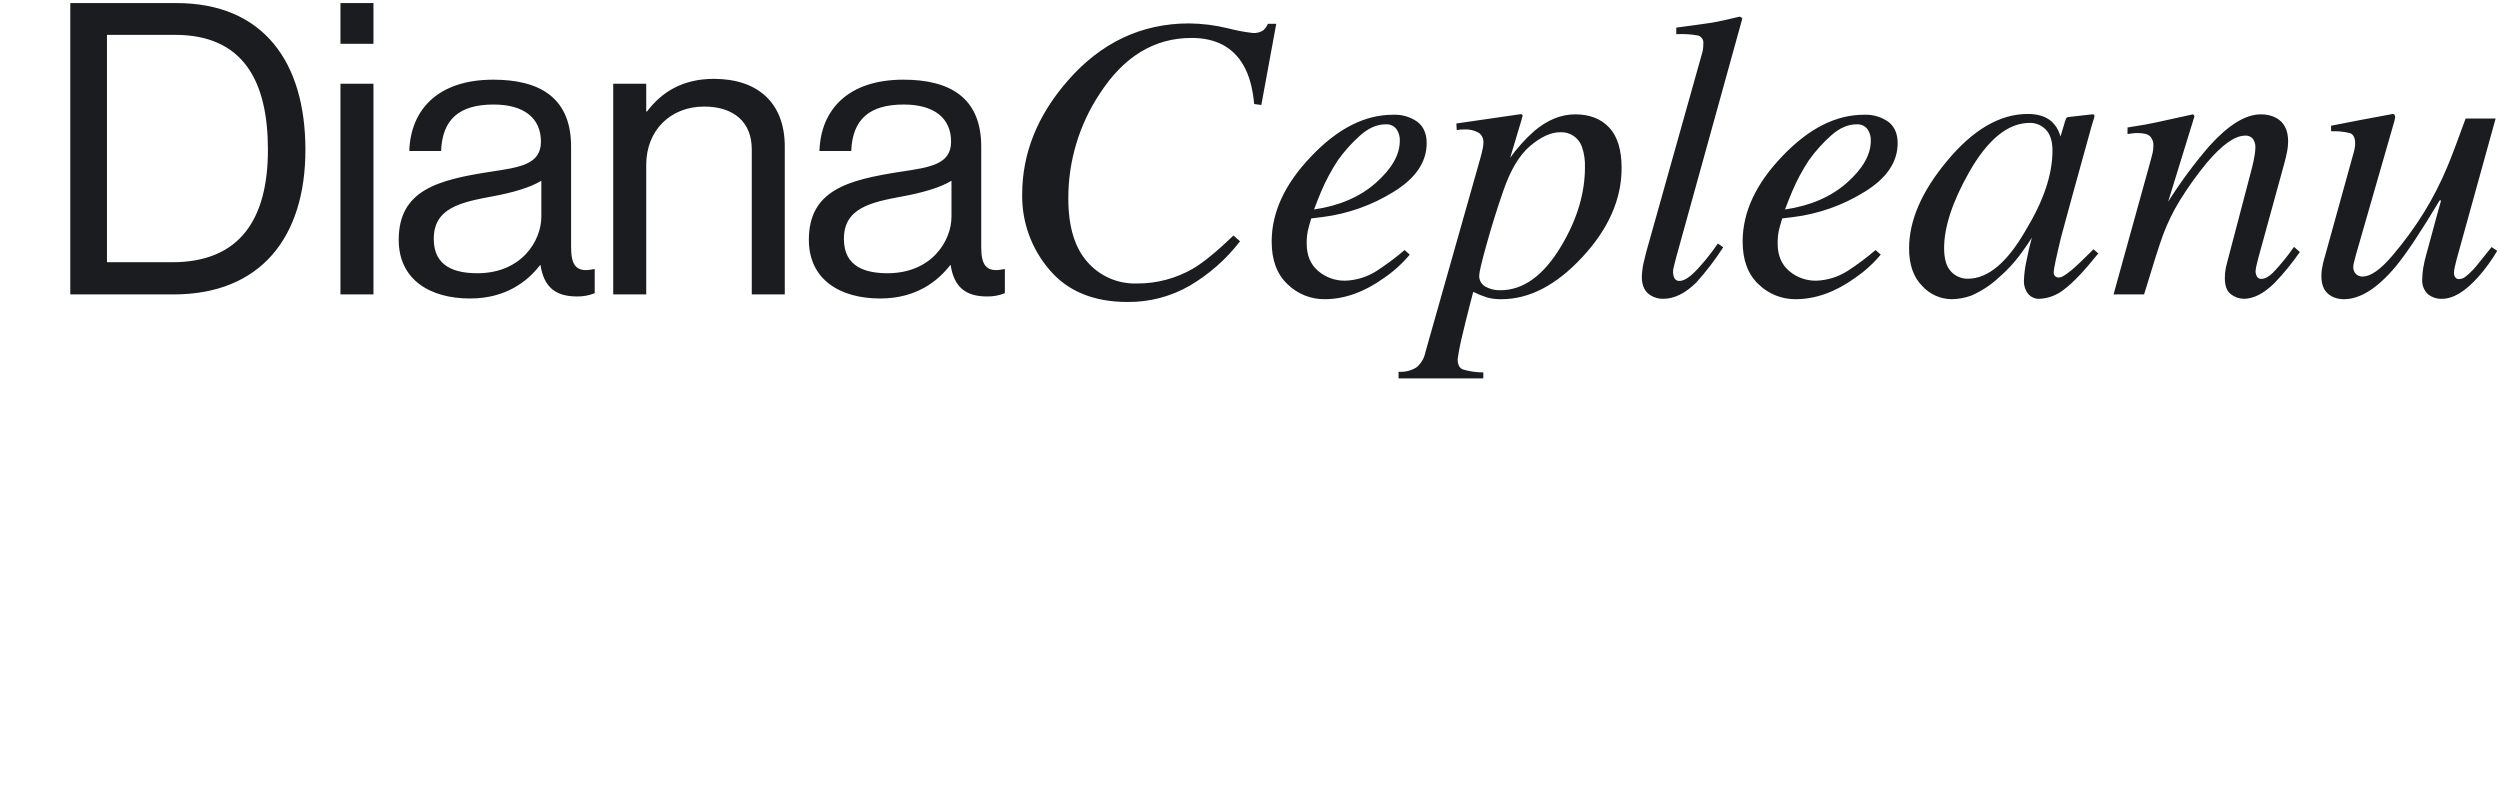
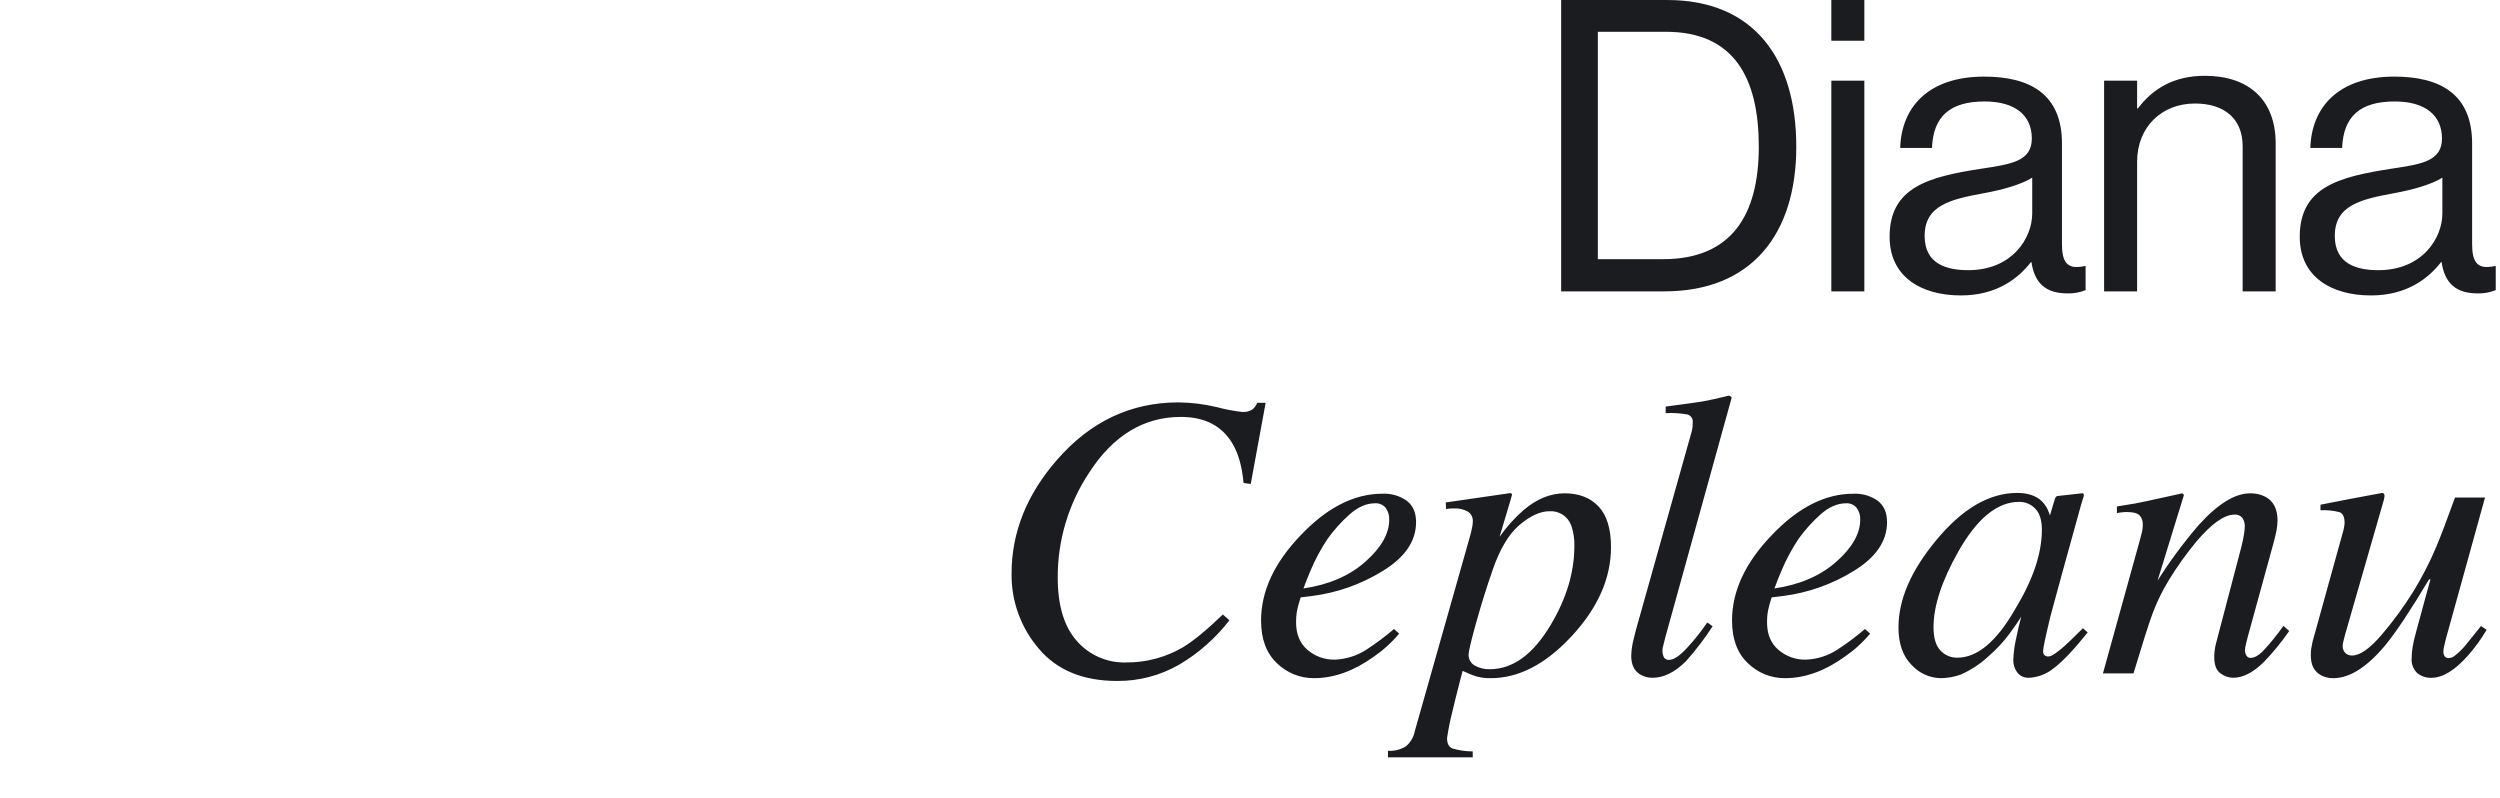
<svg xmlns="http://www.w3.org/2000/svg" width="588.96pt" height="187.92pt" viewBox="0 0 588.96 187.92">
  <defs />
-   <path id="DianaCepleanu_" transform="matrix(0.7199999 0 0 0.7199999 16.55858 0.7214528)" fill="#1b1c20" fill-rule="evenodd" stroke-opacity="0" stroke="#000000" stroke-width="0" stroke-linecap="square" stroke-linejoin="bevel" d="M0 95.333L33.733 95.333C62.399 95.333 76.933 76.533 76.933 48C76.933 19.467 63.333 0 34.667 0L0 0ZM12 84.8L12 10.4L34.266 10.4C56.666 10.4 64.666 25.6 64.666 48C64.666 70.4 55.733 84.8 33.333 84.8ZM88.4 95.333L99.2 95.333L99.2 26.4L88.4 26.4ZM88.4 13.333L99.2 13.333L99.2 0.001L88.4 0.001L88.4 13.334ZM165.727 95.999C167.734 96.046 169.73 95.683 171.593 94.933L171.593 87.066L171.193 87.066C165.193 88.4 163.86 85.333 163.86 79.733L163.86 46.933C163.86 30.533 153.06 25.066 138.394 25.066C120.127 25.066 111.327 35.066 110.928 48.399L121.328 48.399C121.728 37.999 127.328 33.199 138.528 33.199C148.395 33.199 153.994 37.599 153.994 45.333C153.994 52.799 147.194 53.733 137.461 55.199C120.261 57.866 107.461 61.199 107.461 77.465C107.461 90.532 117.727 96.665 130.794 96.665C142.527 96.665 149.594 91.065 153.727 85.732L153.86 85.732C154.927 92.799 158.664 95.999 165.727 95.999ZM133.194 88.399C126.127 88.399 118.927 86.399 118.927 77.199C118.927 67.066 127.594 65.199 138.394 63.199C144.26 62.132 150.527 60.399 154.127 58.132L154.127 69.865C154.127 77.866 147.598 88.4 133.198 88.4ZM188.447 26.399L177.647 26.399L177.647 95.333L188.447 95.333L188.447 52.933C188.447 41.6 196.447 33.867 207.38 33.867C217.113 33.867 222.98 38.934 222.98 47.867L222.98 95.333L233.78 95.333L233.78 46.933C233.78 32.666 224.98 24.8 210.58 24.8C200.58 24.8 193.646 28.933 188.713 35.466L188.447 35.466ZM299.926 95.999C301.933 96.046 303.929 95.683 305.792 94.933L305.792 87.066L305.392 87.066C299.392 88.4 298.059 85.333 298.059 79.733L298.059 46.933C298.059 30.533 287.259 25.066 272.593 25.066C254.327 25.066 245.527 35.066 245.127 48.399L255.527 48.399C255.927 37.999 261.527 33.199 272.727 33.199C282.594 33.199 288.194 37.599 288.194 45.333C288.194 52.799 281.394 53.733 271.661 55.199C254.461 57.866 241.661 61.199 241.661 77.465C241.661 90.532 251.928 96.665 264.994 96.665C276.727 96.665 283.794 91.065 287.927 85.732L288.06 85.732C289.127 92.799 292.863 95.999 299.927 95.999ZM267.393 88.399C260.327 88.399 253.127 86.399 253.127 77.199C253.127 67.066 261.793 65.199 272.593 63.199C278.46 62.132 284.726 60.399 288.326 58.132L288.326 69.865C288.327 77.866 281.797 88.4 267.397 88.4ZM366.079 6.66C350.497 6.66 337.259 12.91 326.366 25.41C316.426 36.782 311.456 49.195 311.457 62.649C311.327 71.663 314.501 80.421 320.376 87.259C326.322 94.29 334.851 97.806 345.962 97.806C353.073 97.876 360.076 96.043 366.242 92.5C372.623 88.751 378.225 83.811 382.742 77.949L380.594 76.061C375.211 81.227 370.849 84.808 367.508 86.803C361.862 90.103 355.427 91.813 348.888 91.751C345.855 91.84 342.839 91.256 340.059 90.04C337.278 88.824 334.801 87.007 332.807 84.72C328.64 80.032 326.557 73.109 326.557 63.952C326.519 51.751 330.1 39.809 336.844 29.642C344.699 17.49 354.704 11.414 366.857 11.413C374.756 11.413 380.42 14.386 383.849 20.332C385.716 23.544 386.887 27.776 387.364 33.027L389.708 33.353L394.591 6.79L391.857 6.79C391.496 7.646 390.938 8.404 390.229 9.004C389.213 9.62 388.027 9.894 386.844 9.785C384.077 9.462 381.336 8.939 378.644 8.222C374.528 7.229 370.313 6.705 366.079 6.66ZM393.092 78.034C393.092 84.101 394.828 88.762 398.3 92.017C401.535 95.173 405.89 96.927 410.409 96.894C416.92 96.894 423.409 94.572 429.876 89.928C433.015 87.79 435.842 85.226 438.276 82.311L436.583 80.811C433.719 83.264 430.696 85.525 427.534 87.581C424.442 89.583 420.863 90.708 417.182 90.837C413.93 90.901 410.765 89.764 408.296 87.646C405.799 85.52 404.551 82.547 404.552 78.727C404.529 77.386 404.638 76.046 404.878 74.727C405.197 73.287 405.587 71.864 406.049 70.463L409.76 70.008C417.948 68.972 425.818 66.191 432.84 61.854C440.153 57.414 443.81 52.074 443.81 45.835C443.81 42.76 442.812 40.442 440.815 38.883C438.465 37.215 435.619 36.391 432.742 36.544C423.584 36.544 414.708 41.053 406.115 50.071C397.433 59.089 393.093 68.41 393.094 78.035L393.094 78.035ZM406.959 67.534C407.783 65.327 408.564 63.357 409.303 61.624C410.813 58.065 412.643 54.651 414.771 51.424C416.899 48.44 419.356 45.706 422.096 43.273C424.808 40.873 427.575 39.673 430.396 39.673C431.045 39.63 431.696 39.739 432.296 39.993C432.895 40.247 433.426 40.638 433.847 41.135C434.679 42.27 435.093 43.659 435.019 45.064C435.019 49.611 432.415 54.19 427.206 58.801C421.997 63.412 415.248 66.324 406.959 67.537L406.959 67.537ZM434.598 122.808L462.347 122.808L462.347 120.855C460.076 120.856 457.817 120.527 455.641 119.878C454.512 119.4 453.948 118.272 453.948 116.493C454.364 113.644 454.929 110.819 455.641 108.029C456.074 106.119 456.86 102.944 458.001 98.503L459.042 94.503C460.525 95.237 462.063 95.854 463.642 96.349C465.142 96.745 466.691 96.929 468.242 96.896C477.389 96.896 486.212 92.317 494.713 83.159C503.298 73.915 507.591 64.193 507.592 53.993C507.592 48.047 506.243 43.631 503.544 40.744C500.845 37.857 497.133 36.414 492.407 36.415C487.763 36.415 483.287 38.242 478.978 41.897C476.039 44.502 473.405 47.432 471.127 50.631L474.72 38.631C474.853 38.239 475.016 37.65 475.209 36.864C475.196 36.717 475.126 36.58 475.014 36.483C474.902 36.386 474.757 36.336 474.609 36.343L453.517 39.403L453.647 41.552C454.055 41.469 454.468 41.414 454.884 41.389C455.275 41.368 455.684 41.356 456.121 41.356C457.741 41.254 459.356 41.618 460.776 42.405C461.302 42.752 461.727 43.232 462.008 43.796C462.289 44.361 462.416 44.989 462.376 45.618C462.361 46.167 462.307 46.715 462.214 47.256C462 48.406 461.728 49.544 461.4 50.666L443.4 114.208C443.034 116.151 442.01 117.911 440.5 119.188C438.739 120.283 436.677 120.796 434.608 120.653L434.608 122.802ZM495.598 53.732C495.598 62.239 493.021 70.811 487.867 79.448C482.111 89.128 475.454 93.968 467.895 93.967C466.198 94.015 464.518 93.608 463.031 92.787C462.382 92.428 461.848 91.893 461.489 91.245C461.13 90.596 460.961 89.859 461.001 89.119C461.001 88.085 461.83 84.603 463.487 78.674C465.144 72.745 466.921 67.064 468.816 61.631C471.17 54.716 474.115 49.761 477.651 46.766C481.187 43.771 484.456 42.273 487.457 42.274C489.005 42.173 490.544 42.584 491.836 43.443C493.128 44.301 494.103 45.56 494.611 47.026C495.349 49.182 495.683 51.455 495.598 53.732ZM515.647 81.468C515.27 82.9 514.964 84.158 514.729 85.243C514.425 86.678 514.251 88.138 514.208 89.605C514.208 92.426 515.143 94.423 517.014 95.594C518.262 96.384 519.715 96.791 521.192 96.766C524.847 96.766 528.48 94.966 532.092 91.366C535.308 87.786 538.233 83.954 540.839 79.908L539.081 78.671C537.155 81.515 535.022 84.214 532.699 86.744C530.181 89.522 528.141 90.911 526.578 90.911C526.241 90.947 525.901 90.882 525.6 90.726C525.299 90.57 525.051 90.328 524.886 90.032C524.565 89.374 524.409 88.648 524.43 87.916C524.43 87.522 524.473 87.129 524.56 86.744C524.646 86.353 524.928 85.225 525.406 83.359L547.079 5.103C546.989 4.929 546.859 4.78 546.699 4.666C546.54 4.553 546.356 4.48 546.162 4.452C542.671 5.319 539.704 5.97 537.262 6.405C536.476 6.538 534.806 6.777 532.253 7.122C529.7 7.467 527.442 7.77 525.479 8.033L525.479 10.182C527.846 10.053 530.22 10.195 532.555 10.605C533.129 10.762 533.626 11.123 533.954 11.619C534.281 12.116 534.416 12.716 534.333 13.305C534.333 13.652 534.31 14.105 534.268 14.672C534.222 15.246 534.113 15.814 533.942 16.364ZM547.195 78.036C547.195 84.103 548.931 88.764 552.403 92.019C555.638 95.175 559.993 96.929 564.512 96.896C571.023 96.896 577.511 94.574 583.978 89.93C587.117 87.792 589.944 85.228 592.378 82.313L590.685 80.813C587.821 83.266 584.798 85.528 581.636 87.583C578.544 89.585 574.965 90.71 571.284 90.839C568.031 90.902 564.866 89.766 562.397 87.648C559.901 85.522 558.653 82.549 558.654 78.729C558.631 77.388 558.74 76.049 558.979 74.729C559.196 73.666 559.586 72.245 560.151 70.465L563.862 70.01C572.05 68.974 579.92 66.193 586.942 61.856C594.255 57.416 597.911 52.076 597.912 45.837C597.912 42.762 596.912 40.444 594.912 38.885C592.562 37.218 589.716 36.393 586.839 36.546C577.681 36.546 568.805 41.055 560.211 50.073C551.53 59.091 547.19 68.412 547.191 78.037L547.191 78.037ZM561.062 67.536C561.886 65.329 562.667 63.359 563.406 61.626C564.916 58.067 566.746 54.653 568.874 51.426C571.002 48.442 573.459 45.708 576.199 43.275C578.911 40.875 581.678 39.675 584.499 39.675C585.148 39.632 585.799 39.741 586.399 39.995C586.998 40.249 587.529 40.64 587.95 41.137C588.783 42.27 589.199 43.656 589.127 45.06C589.127 49.607 586.523 54.186 581.314 58.797C576.105 63.408 569.356 66.32 561.067 67.533L561.067 67.533ZM648.57 48.342C648.57 56.075 645.65 64.745 639.81 74.352C633.747 84.913 627.447 90.194 620.91 90.193C619.868 90.215 618.834 90.013 617.876 89.603C616.918 89.193 616.059 88.582 615.356 87.813C613.862 86.227 613.115 83.694 613.115 80.213C613.115 73.304 615.812 65.068 621.207 55.507C627.347 44.64 633.991 39.207 641.14 39.207C642.123 39.192 643.098 39.381 644.004 39.763C644.91 40.145 645.727 40.71 646.403 41.424C647.85 42.902 648.573 45.205 648.574 48.333L648.574 48.333ZM640.483 36.286C631.356 36.286 622.537 41.435 614.025 51.732C605.776 61.639 601.652 71.155 601.653 80.278C601.653 85.58 603.083 89.676 605.943 92.565C607.154 93.903 608.628 94.978 610.271 95.723C611.915 96.468 613.694 96.868 615.499 96.898C617.716 96.874 619.913 96.477 621.999 95.725C625.352 94.261 628.43 92.234 631.099 89.731C633.621 87.563 635.899 85.127 637.893 82.465C639.734 79.968 641.045 78.068 641.826 76.765C641.261 78.757 640.686 81.214 640.101 84.137C639.603 86.346 639.309 88.596 639.222 90.859C639.167 92.377 639.639 93.869 640.557 95.08C641.013 95.643 641.596 96.09 642.259 96.384C642.922 96.677 643.644 96.809 644.368 96.769C647.305 96.623 650.119 95.539 652.394 93.677C655.204 91.616 658.928 87.699 663.565 81.925L662.002 80.558L657.751 84.725C657.111 85.333 656.563 85.843 656.106 86.255C655.649 86.667 655.238 87.025 654.871 87.329L653.706 88.24C653.154 88.673 652.57 89.064 651.961 89.412C651.567 89.648 651.12 89.783 650.661 89.803C650.221 89.817 649.792 89.666 649.456 89.382C649.282 89.21 649.148 89.001 649.064 88.771C648.979 88.541 648.947 88.295 648.968 88.051C648.968 87.1 649.771 83.294 651.377 76.635C652.357 72.947 653.547 68.565 654.948 63.49L661.391 40.19C661.577 39.583 661.717 39.116 661.811 38.79C661.905 38.464 662.045 38.019 662.231 37.456C662.316 37.193 662.327 36.911 662.262 36.642C662.177 36.546 662.068 36.474 661.945 36.434C661.823 36.394 661.693 36.387 661.567 36.415L654.067 37.254C653.896 37.245 653.725 37.273 653.565 37.334C653.405 37.395 653.26 37.489 653.138 37.61C652.936 37.965 652.78 38.344 652.674 38.739L651.213 43.647L650.884 42.735C650.399 41.308 649.588 40.014 648.514 38.956C646.627 37.175 643.951 36.285 640.485 36.284L640.485 36.284ZM678.545 95.336C681.386 85.894 683.459 79.384 684.763 75.806C686.195 71.968 687.991 68.275 690.127 64.779C692.823 60.392 695.819 56.198 699.095 52.226C704.106 46.329 708.26 43.381 711.557 43.38C712.061 43.325 712.571 43.401 713.038 43.6C713.504 43.8 713.912 44.116 714.22 44.519C714.734 45.324 714.996 46.264 714.972 47.219C714.943 48.015 714.867 48.808 714.744 49.595C714.525 51.031 714.232 52.454 713.865 53.859L705.557 85.5C705.364 86.205 705.222 86.923 705.134 87.648C705.028 88.425 704.974 89.208 704.971 89.992C704.971 92.554 705.643 94.323 706.988 95.298C708.189 96.225 709.658 96.739 711.175 96.763C714.367 96.763 717.708 95.049 721.198 91.62C724.236 88.466 727.012 85.07 729.498 81.464L727.61 79.771C725.517 82.775 723.201 85.616 720.681 88.271C719.266 89.595 718.018 90.257 716.936 90.257C716.645 90.276 716.354 90.213 716.097 90.075C715.84 89.936 715.627 89.728 715.482 89.475C715.174 88.941 715.016 88.334 715.026 87.718C715.069 87.047 715.178 86.382 715.351 85.732C715.568 84.799 715.764 84.007 715.937 83.356L724.506 52.171C724.853 50.869 725.135 49.654 725.352 48.525C725.564 47.453 725.673 46.363 725.678 45.27C725.678 41.537 724.348 38.954 721.687 37.522C720.142 36.751 718.43 36.371 716.704 36.416C711.722 36.416 706.085 39.91 699.792 46.897C694.9 52.597 690.43 58.647 686.418 64.997L695.048 36.997C694.939 36.754 694.758 36.55 694.53 36.412L682.957 38.951C681.578 39.255 680.296 39.515 679.11 39.732C677.924 39.949 675.93 40.274 673.128 40.708L673.128 42.857C673.736 42.77 674.289 42.694 674.788 42.629C675.295 42.563 675.806 42.529 676.318 42.529C678.402 42.529 679.802 42.889 680.518 43.609C680.888 44.007 681.174 44.476 681.359 44.988C681.544 45.499 681.623 46.043 681.592 46.586C681.597 47.367 681.52 48.145 681.364 48.91C681.211 49.63 680.657 51.691 679.704 55.094L668.555 95.333L678.555 95.333ZM737.151 84.913C736.934 85.913 736.783 86.695 736.696 87.259C736.598 87.992 736.554 88.732 736.565 89.472C736.565 92.599 737.703 94.77 739.98 95.987C741.204 96.603 742.558 96.916 743.928 96.898C749.28 96.898 754.961 93.292 760.971 86.079C764.438 81.875 769.197 74.706 775.249 64.573L775.727 64.567L774.027 70.693C772.769 75.26 771.736 79.066 770.927 82.11C770.494 83.602 770.146 85.118 769.885 86.65C769.678 87.873 769.57 89.11 769.56 90.35C769.484 91.245 769.607 92.145 769.92 92.986C770.234 93.827 770.73 94.589 771.373 95.215C772.68 96.287 774.337 96.841 776.026 96.771C779.683 96.771 783.641 94.381 787.901 89.602C790.234 86.965 792.308 84.109 794.094 81.074L792.244 79.837C790.674 81.79 789.507 83.244 788.744 84.199C787.513 85.761 786.664 86.781 786.197 87.259C785.408 88.093 784.557 88.866 783.65 89.57C783.09 90.025 782.397 90.288 781.676 90.319C781.417 90.345 781.156 90.301 780.919 90.192C780.683 90.083 780.479 89.913 780.33 89.7C780.061 89.26 779.926 88.751 779.939 88.235C779.957 87.62 780.042 87.008 780.194 86.412C780.365 85.675 780.557 84.872 780.77 84.004L793.57 37.787L783.751 37.787C781.115 45.089 779.094 50.413 777.689 53.758C775.566 58.833 773.054 63.736 770.176 68.424C767.084 73.419 763.615 78.17 759.798 82.635C755.91 87.199 752.67 89.48 750.079 89.479C749.669 89.497 749.259 89.431 748.875 89.286C748.491 89.14 748.14 88.918 747.845 88.632C747.551 88.319 747.324 87.95 747.178 87.546C747.031 87.143 746.968 86.713 746.993 86.285C747.018 85.847 747.084 85.412 747.188 84.985C747.321 84.377 747.538 83.53 747.839 82.443L760.495 38.455L760.69 37.38C760.709 37.245 760.701 37.108 760.667 36.976C760.633 36.845 760.572 36.721 760.49 36.613C760.437 36.505 760.352 36.416 760.246 36.358C760.14 36.301 760.019 36.278 759.899 36.293L749.421 38.246L739.735 40.134L739.735 41.957C741.827 41.847 743.924 42.056 745.953 42.576C747.059 42.989 747.612 44.129 747.613 45.994C747.613 46.376 747.579 46.757 747.513 47.133C747.446 47.502 747.37 47.903 747.285 48.338Z" />
+   <path id="Diana_Cepleanu_" transform="matrix(0.72 0 0 0.72 238.3078 0.001444671)" fill="#1b1c20" fill-rule="evenodd" stroke-opacity="0" stroke="#000000" stroke-width="0" stroke-linecap="square" stroke-linejoin="bevel" d="M179.828 95.333L213.561 95.333C242.227 95.333 256.761 76.533 256.761 48C256.761 19.467 243.161 0 214.495 0L179.828 0ZM191.828 84.8L191.828 10.4L214.095 10.4C236.495 10.4 244.495 25.6 244.495 48C244.495 70.4 235.562 84.8 213.162 84.8ZM268.228 95.333L279.028 95.333L279.028 26.4L268.228 26.4ZM268.228 13.333L279.028 13.333L279.028 0.001L268.228 0.001L268.228 13.334ZM345.56 95.998C347.567 96.045 349.563 95.682 351.426 94.932L351.426 87.065L351.026 87.065C345.026 88.399 343.693 85.332 343.693 79.732L343.693 46.932C343.693 30.532 332.893 25.065 318.227 25.065C299.961 25.065 291.161 35.065 290.761 48.398L301.161 48.398C301.561 37.998 307.161 33.198 318.361 33.198C328.228 33.198 333.828 37.598 333.828 45.332C333.828 52.798 327.028 53.732 317.295 55.198C300.095 57.865 287.295 61.198 287.295 77.464C287.295 90.531 297.562 96.664 310.628 96.664C322.361 96.664 329.428 91.064 333.561 85.731L333.694 85.731C334.759 92.799 338.492 95.999 345.559 95.999ZM313.027 88.398C305.96 88.398 298.761 86.398 298.761 77.198C298.761 67.065 307.427 65.198 318.227 63.198C324.094 62.131 330.36 60.398 333.96 58.131L333.96 69.864C333.959 77.866 327.426 88.4 313.026 88.4ZM368.28 26.398L357.48 26.398L357.48 95.333L368.28 95.333L368.28 52.933C368.28 41.6 376.28 33.867 387.213 33.867C396.946 33.867 402.813 38.934 402.813 47.867L402.813 95.333L413.613 95.333L413.613 46.933C413.613 32.666 404.813 24.8 390.413 24.8C380.413 24.8 373.48 28.933 368.546 35.466L368.28 35.466L368.28 26.399ZM479.764 95.998C481.769 96.045 483.763 95.682 485.624 94.932L485.624 87.065L485.224 87.065C479.224 88.399 477.892 85.332 477.892 79.732L477.892 46.932C477.892 30.532 467.092 25.065 452.426 25.065C434.16 25.065 425.36 35.065 424.96 48.398L435.36 48.398C435.76 37.998 441.36 33.198 452.56 33.198C462.426 33.198 468.026 37.598 468.026 45.332C468.026 52.798 461.226 53.732 451.493 55.198C434.293 57.865 421.493 61.198 421.493 77.464C421.493 90.531 431.76 96.664 444.826 96.664C456.559 96.664 463.626 91.064 467.759 85.731L467.893 85.731C468.958 92.799 472.692 95.999 479.763 95.999ZM447.226 88.398C440.16 88.398 432.96 86.398 432.96 77.198C432.96 67.065 441.626 65.198 452.426 63.198C458.293 62.131 464.559 60.398 468.159 58.131L468.159 69.864C468.158 77.866 461.625 88.4 447.225 88.4ZM54.626 131.659C39.044 131.659 25.806 137.909 14.913 150.409C4.973 161.781 0.003 174.194 0.004 187.648C-0.127 196.662 3.047 205.42 8.923 212.258C14.869 219.289 23.398 222.805 34.509 222.805C41.62 222.875 48.623 221.043 54.789 217.499C61.17 213.75 66.771 208.81 71.289 202.948L69.14 201.06C63.758 206.226 59.396 209.807 56.055 211.802C50.409 215.102 43.974 216.812 37.435 216.75C34.402 216.839 31.386 216.255 28.605 215.039C25.825 213.823 23.348 212.006 21.354 209.719C17.187 205.031 15.104 198.108 15.104 188.951C15.066 176.751 18.646 164.808 25.39 154.641C33.246 142.489 43.25 136.413 55.403 136.412C63.301 136.412 68.966 139.385 72.396 145.331C74.263 148.543 75.434 152.775 75.911 158.026L78.255 158.352L83.138 131.789L80.403 131.789C80.043 132.645 79.485 133.404 78.776 134.003C77.76 134.619 76.573 134.893 75.39 134.784C72.623 134.461 69.882 133.938 67.19 133.221C63.074 132.228 58.859 131.704 54.625 131.659L54.625 131.659ZM81.639 203.033C81.639 209.1 83.375 213.761 86.847 217.016C90.082 220.172 94.436 221.926 98.956 221.893C105.467 221.893 111.956 219.571 118.422 214.927C121.561 212.789 124.388 210.225 126.822 207.31L125.129 205.81C122.264 208.263 119.242 210.525 116.08 212.58C112.988 214.582 109.409 215.707 105.728 215.836C102.475 215.899 99.31 214.763 96.841 212.645C94.345 210.519 93.097 207.546 93.098 203.726C93.075 202.385 93.184 201.046 93.423 199.726C93.64 198.663 94.031 197.242 94.595 195.462L98.306 195.007C106.493 193.971 114.364 191.19 121.386 186.853C128.699 182.413 132.356 177.073 132.356 170.834C132.356 167.759 131.358 165.441 129.361 163.882C127.011 162.215 124.165 161.39 121.288 161.543C112.13 161.543 103.254 166.052 94.66 175.07C85.978 184.088 81.638 193.409 81.64 203.034L81.64 203.034ZM95.506 192.533C96.33 190.326 97.111 188.356 97.85 186.623C99.36 183.064 101.19 179.65 103.318 176.423C105.445 173.439 107.903 170.705 110.643 168.272C113.355 165.872 116.122 164.672 118.943 164.672C119.592 164.629 120.243 164.738 120.842 164.992C121.442 165.246 121.973 165.637 122.394 166.134C123.226 167.269 123.64 168.658 123.566 170.063C123.566 174.61 120.962 179.189 115.753 183.8C110.544 188.411 103.795 191.323 95.506 192.536L95.506 192.536ZM123.145 247.807L150.893 247.807L150.893 245.854C148.622 245.855 146.363 245.526 144.187 244.877C143.058 244.399 142.494 243.271 142.494 241.492C142.91 238.643 143.475 235.818 144.187 233.028C144.62 231.118 145.406 227.943 146.547 223.502L147.588 219.502C149.071 220.237 150.609 220.854 152.188 221.348C153.688 221.744 155.237 221.928 156.788 221.895C165.935 221.895 174.758 217.316 183.259 208.158C191.844 198.914 196.137 189.192 196.138 178.992C196.138 173.046 194.789 168.63 192.09 165.743C189.391 162.856 185.679 161.413 180.952 161.414C176.309 161.414 171.833 163.241 167.524 166.896C164.584 169.501 161.95 172.431 159.673 175.631L163.266 163.631C163.399 163.239 163.562 162.65 163.755 161.864C163.741 161.717 163.671 161.58 163.56 161.483C163.448 161.386 163.303 161.336 163.155 161.343L142.063 164.403L142.193 166.552C142.601 166.469 143.014 166.414 143.43 166.389C143.821 166.368 144.23 166.356 144.667 166.356C146.287 166.254 147.902 166.618 149.322 167.405C149.848 167.752 150.273 168.232 150.554 168.796C150.835 169.361 150.962 169.989 150.922 170.618C150.907 171.167 150.852 171.715 150.759 172.256C150.546 173.406 150.274 174.544 149.946 175.666L131.946 239.208C131.58 241.151 130.556 242.911 129.046 244.188C127.285 245.283 125.223 245.796 123.154 245.653L123.154 247.802ZM184.145 178.731C184.145 187.238 181.568 195.81 176.414 204.447C170.658 214.127 164.001 218.967 156.442 218.966C154.744 219.014 153.064 218.606 151.577 217.786C150.929 217.427 150.394 216.892 150.036 216.243C149.677 215.595 149.508 214.858 149.548 214.118C149.548 213.084 150.377 209.602 152.034 203.673C153.691 197.744 155.468 192.063 157.363 186.63C159.717 179.715 162.662 174.76 166.197 171.765C169.732 168.77 173.001 167.272 176.004 167.273C177.552 167.173 179.091 167.583 180.383 168.441C181.675 169.3 182.65 170.559 183.158 172.025C183.896 174.181 184.23 176.454 184.145 178.731ZM204.194 206.467C203.817 207.899 203.511 209.157 203.276 210.242C202.972 211.678 202.798 213.137 202.755 214.604C202.755 217.425 203.69 219.422 205.561 220.593C206.809 221.383 208.262 221.79 209.739 221.765C213.394 221.765 217.027 219.965 220.639 216.365C223.855 212.785 226.78 208.953 229.386 204.907L227.628 203.67C225.702 206.514 223.569 209.213 221.246 211.743C218.728 214.521 216.688 215.91 215.125 215.91C214.788 215.945 214.447 215.881 214.146 215.725C213.845 215.569 213.597 215.327 213.432 215.031C213.112 214.373 212.956 213.647 212.977 212.915C212.977 212.521 213.02 212.128 213.107 211.743C213.193 211.352 213.475 210.224 213.953 208.358L235.626 130.102C235.536 129.928 235.406 129.779 235.246 129.666C235.087 129.552 234.902 129.479 234.709 129.451C231.218 130.318 228.251 130.969 225.809 131.404C225.023 131.537 223.353 131.776 220.8 132.121C218.247 132.466 215.988 132.769 214.025 133.032L214.025 135.181C216.392 135.052 218.766 135.194 221.101 135.604C221.675 135.76 222.173 136.121 222.5 136.618C222.828 137.115 222.963 137.715 222.88 138.304C222.88 138.651 222.857 139.104 222.814 139.671C222.769 140.245 222.66 140.813 222.489 141.363ZM235.742 203.035C235.742 209.102 237.478 213.763 240.95 217.018C244.185 220.174 248.539 221.928 253.059 221.895C259.57 221.895 266.058 219.573 272.525 214.929C275.664 212.791 278.491 210.227 280.925 207.312L279.232 205.812C276.367 208.265 273.345 210.527 270.183 212.582C267.091 214.584 263.512 215.709 259.831 215.838C256.578 215.901 253.413 214.765 250.944 212.647C248.448 210.521 247.2 207.548 247.201 203.728C247.178 202.387 247.287 201.048 247.526 199.728C247.743 198.665 248.133 197.244 248.698 195.464L252.409 195.009C260.596 193.973 268.467 191.192 275.489 186.855C282.802 182.415 286.458 177.075 286.459 170.836C286.459 167.761 285.459 165.443 283.459 163.884C281.109 162.217 278.263 161.392 275.386 161.545C266.228 161.545 257.352 166.054 248.758 175.072C240.077 184.09 235.737 193.411 235.738 203.036L235.738 203.036ZM249.609 192.535C250.433 190.328 251.214 188.358 251.952 186.625C253.462 183.066 255.293 179.652 257.421 176.425C259.548 173.441 262.005 170.707 264.745 168.274C267.457 165.874 270.224 164.674 273.045 164.674C273.694 164.631 274.345 164.74 274.944 164.994C275.544 165.248 276.075 165.639 276.496 166.136C277.329 167.269 277.745 168.656 277.673 170.06C277.673 174.607 275.069 179.186 269.86 183.797C264.651 188.408 257.902 191.32 249.613 192.533L249.613 192.533ZM337.117 173.341C337.117 181.074 334.197 189.744 328.357 199.351C322.294 209.912 315.994 215.193 309.457 215.192C308.415 215.214 307.381 215.012 306.423 214.602C305.465 214.192 304.606 213.581 303.903 212.812C302.408 211.226 301.661 208.693 301.662 205.212C301.662 198.303 304.359 190.067 309.754 180.506C315.894 169.639 322.538 164.206 329.687 164.206C330.67 164.191 331.645 164.38 332.551 164.762C333.457 165.144 334.274 165.709 334.95 166.423C336.397 167.901 337.12 170.204 337.121 173.332L337.121 173.332ZM329.03 161.285C319.903 161.285 311.084 166.434 302.572 176.731C294.323 186.638 290.198 196.154 290.199 205.277C290.199 210.579 291.629 214.675 294.49 217.564C295.701 218.902 297.175 219.977 298.818 220.722C300.462 221.467 302.241 221.867 304.046 221.897C306.263 221.872 308.46 221.476 310.546 220.724C313.899 219.26 316.977 217.233 319.646 214.73C322.168 212.562 324.446 210.126 326.44 207.464C328.281 204.967 329.592 203.067 330.373 201.764C329.808 203.756 329.233 206.213 328.648 209.136C328.15 211.345 327.856 213.595 327.769 215.858C327.714 217.377 328.185 218.868 329.104 220.079C329.56 220.642 330.143 221.089 330.806 221.383C331.468 221.676 332.191 221.808 332.915 221.768C335.852 221.622 338.665 220.538 340.941 218.676C343.751 216.615 347.475 212.698 352.112 206.924L350.549 205.557L346.298 209.724C345.658 210.332 345.11 210.842 344.653 211.254C344.196 211.666 343.785 212.024 343.418 212.328L342.253 213.239C341.701 213.672 341.117 214.063 340.508 214.411C340.114 214.647 339.667 214.782 339.208 214.802C338.768 214.815 338.339 214.665 338.003 214.381C337.829 214.209 337.695 214 337.611 213.77C337.526 213.54 337.494 213.294 337.515 213.05C337.515 212.099 338.318 208.293 339.924 201.634C340.904 197.946 342.094 193.564 343.495 188.489L349.938 165.189C350.124 164.582 350.264 164.115 350.358 163.789C350.452 163.463 350.592 163.018 350.778 162.455C350.863 162.192 350.873 161.91 350.809 161.641C350.724 161.545 350.615 161.473 350.492 161.433C350.37 161.393 350.239 161.386 350.114 161.414L342.614 162.253C342.443 162.244 342.272 162.272 342.112 162.333C341.952 162.394 341.806 162.488 341.685 162.609C341.483 162.964 341.327 163.343 341.221 163.738L339.76 168.646L339.431 167.734C338.946 166.307 338.135 165.013 337.061 163.955C335.174 162.174 332.498 161.284 329.032 161.283L329.032 161.283ZM367.092 220.335C369.932 210.893 372.005 204.383 373.31 200.805C374.741 196.967 376.537 193.275 378.673 189.779C381.368 185.392 384.365 181.198 387.641 177.226C392.652 171.329 396.806 168.381 400.103 168.38C400.607 168.325 401.117 168.401 401.584 168.6C402.05 168.8 402.457 169.116 402.766 169.519C403.279 170.324 403.541 171.264 403.518 172.219C403.489 173.015 403.413 173.808 403.29 174.595C403.07 176.03 402.777 177.454 402.411 178.859L394.103 210.5C393.91 211.205 393.768 211.923 393.68 212.648C393.574 213.425 393.52 214.208 393.517 214.992C393.517 217.554 394.189 219.323 395.533 220.298C396.734 221.225 398.203 221.739 399.72 221.763C402.913 221.763 406.254 220.049 409.743 216.62C412.782 213.466 415.558 210.07 418.043 206.464L416.155 204.771C414.062 207.775 411.746 210.616 409.226 213.271C407.811 214.595 406.563 215.257 405.481 215.257C405.19 215.276 404.899 215.213 404.642 215.075C404.385 214.936 404.172 214.729 404.027 214.475C403.719 213.941 403.561 213.334 403.571 212.718C403.614 212.047 403.722 211.382 403.896 210.732C404.113 209.799 404.309 209.007 404.482 208.356L413.051 177.171C413.397 175.869 413.679 174.654 413.897 173.525C414.108 172.453 414.217 171.363 414.222 170.27C414.222 166.537 412.892 163.954 410.232 162.522C408.686 161.751 406.975 161.371 405.249 161.416C400.267 161.416 394.629 164.91 388.336 171.897C383.444 177.597 378.975 183.647 374.963 189.997L383.593 161.997C383.483 161.754 383.303 161.55 383.075 161.412L371.502 163.951C370.122 164.255 368.84 164.515 367.655 164.732C366.47 164.949 364.476 165.274 361.673 165.708L361.673 167.857C362.28 167.77 362.833 167.694 363.333 167.629C363.84 167.563 364.351 167.529 364.863 167.529C366.947 167.529 368.347 167.889 369.063 168.609C369.433 169.007 369.719 169.476 369.904 169.988C370.088 170.499 370.168 171.043 370.137 171.586C370.141 172.366 370.065 173.145 369.909 173.91C369.756 174.63 369.202 176.691 368.249 180.094L357.101 220.333L367.101 220.333ZM425.698 209.912C425.481 210.912 425.33 211.694 425.243 212.258C425.144 212.991 425.101 213.731 425.112 214.471C425.112 217.598 426.25 219.769 428.527 220.986C429.751 221.602 431.105 221.915 432.475 221.897C437.827 221.897 443.508 218.291 449.518 211.078C452.985 206.874 457.744 199.705 463.796 189.572L464.274 189.566L462.574 195.692C461.316 200.259 460.283 204.065 459.474 207.109C459.04 208.601 458.693 210.117 458.432 211.649C458.225 212.872 458.116 214.109 458.107 215.349C458.031 216.243 458.154 217.144 458.467 217.985C458.781 218.826 459.277 219.588 459.92 220.214C461.227 221.286 462.884 221.84 464.573 221.77C468.23 221.77 472.188 219.38 476.448 214.601C478.781 211.963 480.855 209.108 482.641 206.073L480.791 204.836C479.221 206.789 478.054 208.243 477.291 209.198C476.06 210.76 475.211 211.78 474.744 212.258C473.955 213.092 473.104 213.865 472.197 214.569C471.637 215.024 470.944 215.287 470.223 215.318C469.964 215.344 469.702 215.3 469.465 215.191C469.229 215.082 469.025 214.912 468.876 214.699C468.608 214.258 468.473 213.75 468.486 213.234C468.504 212.619 468.589 212.007 468.741 211.411C468.912 210.674 469.104 209.871 469.317 209.003L482.117 162.786L472.297 162.786C469.662 170.088 467.642 175.412 466.236 178.757C464.112 183.831 461.6 188.735 458.723 193.423C455.631 198.418 452.162 203.169 448.345 207.634C444.457 212.198 441.217 214.479 438.626 214.478C438.215 214.496 437.806 214.43 437.422 214.285C437.038 214.139 436.687 213.917 436.392 213.631C436.098 213.318 435.871 212.949 435.724 212.545C435.578 212.142 435.515 211.713 435.54 211.284C435.565 210.846 435.63 210.41 435.735 209.984C435.868 209.376 436.085 208.529 436.386 207.442L449.042 163.454L449.237 162.379C449.256 162.244 449.248 162.107 449.214 161.975C449.18 161.844 449.119 161.72 449.037 161.612C448.984 161.504 448.899 161.414 448.793 161.357C448.687 161.3 448.565 161.277 448.446 161.292L437.968 163.245L428.282 165.133L428.282 166.956C430.374 166.846 432.47 167.055 434.499 167.575C435.606 167.988 436.159 169.128 436.16 170.993C436.16 171.375 436.126 171.756 436.06 172.132C435.993 172.501 435.917 172.902 435.832 173.337Z" />
</svg>
